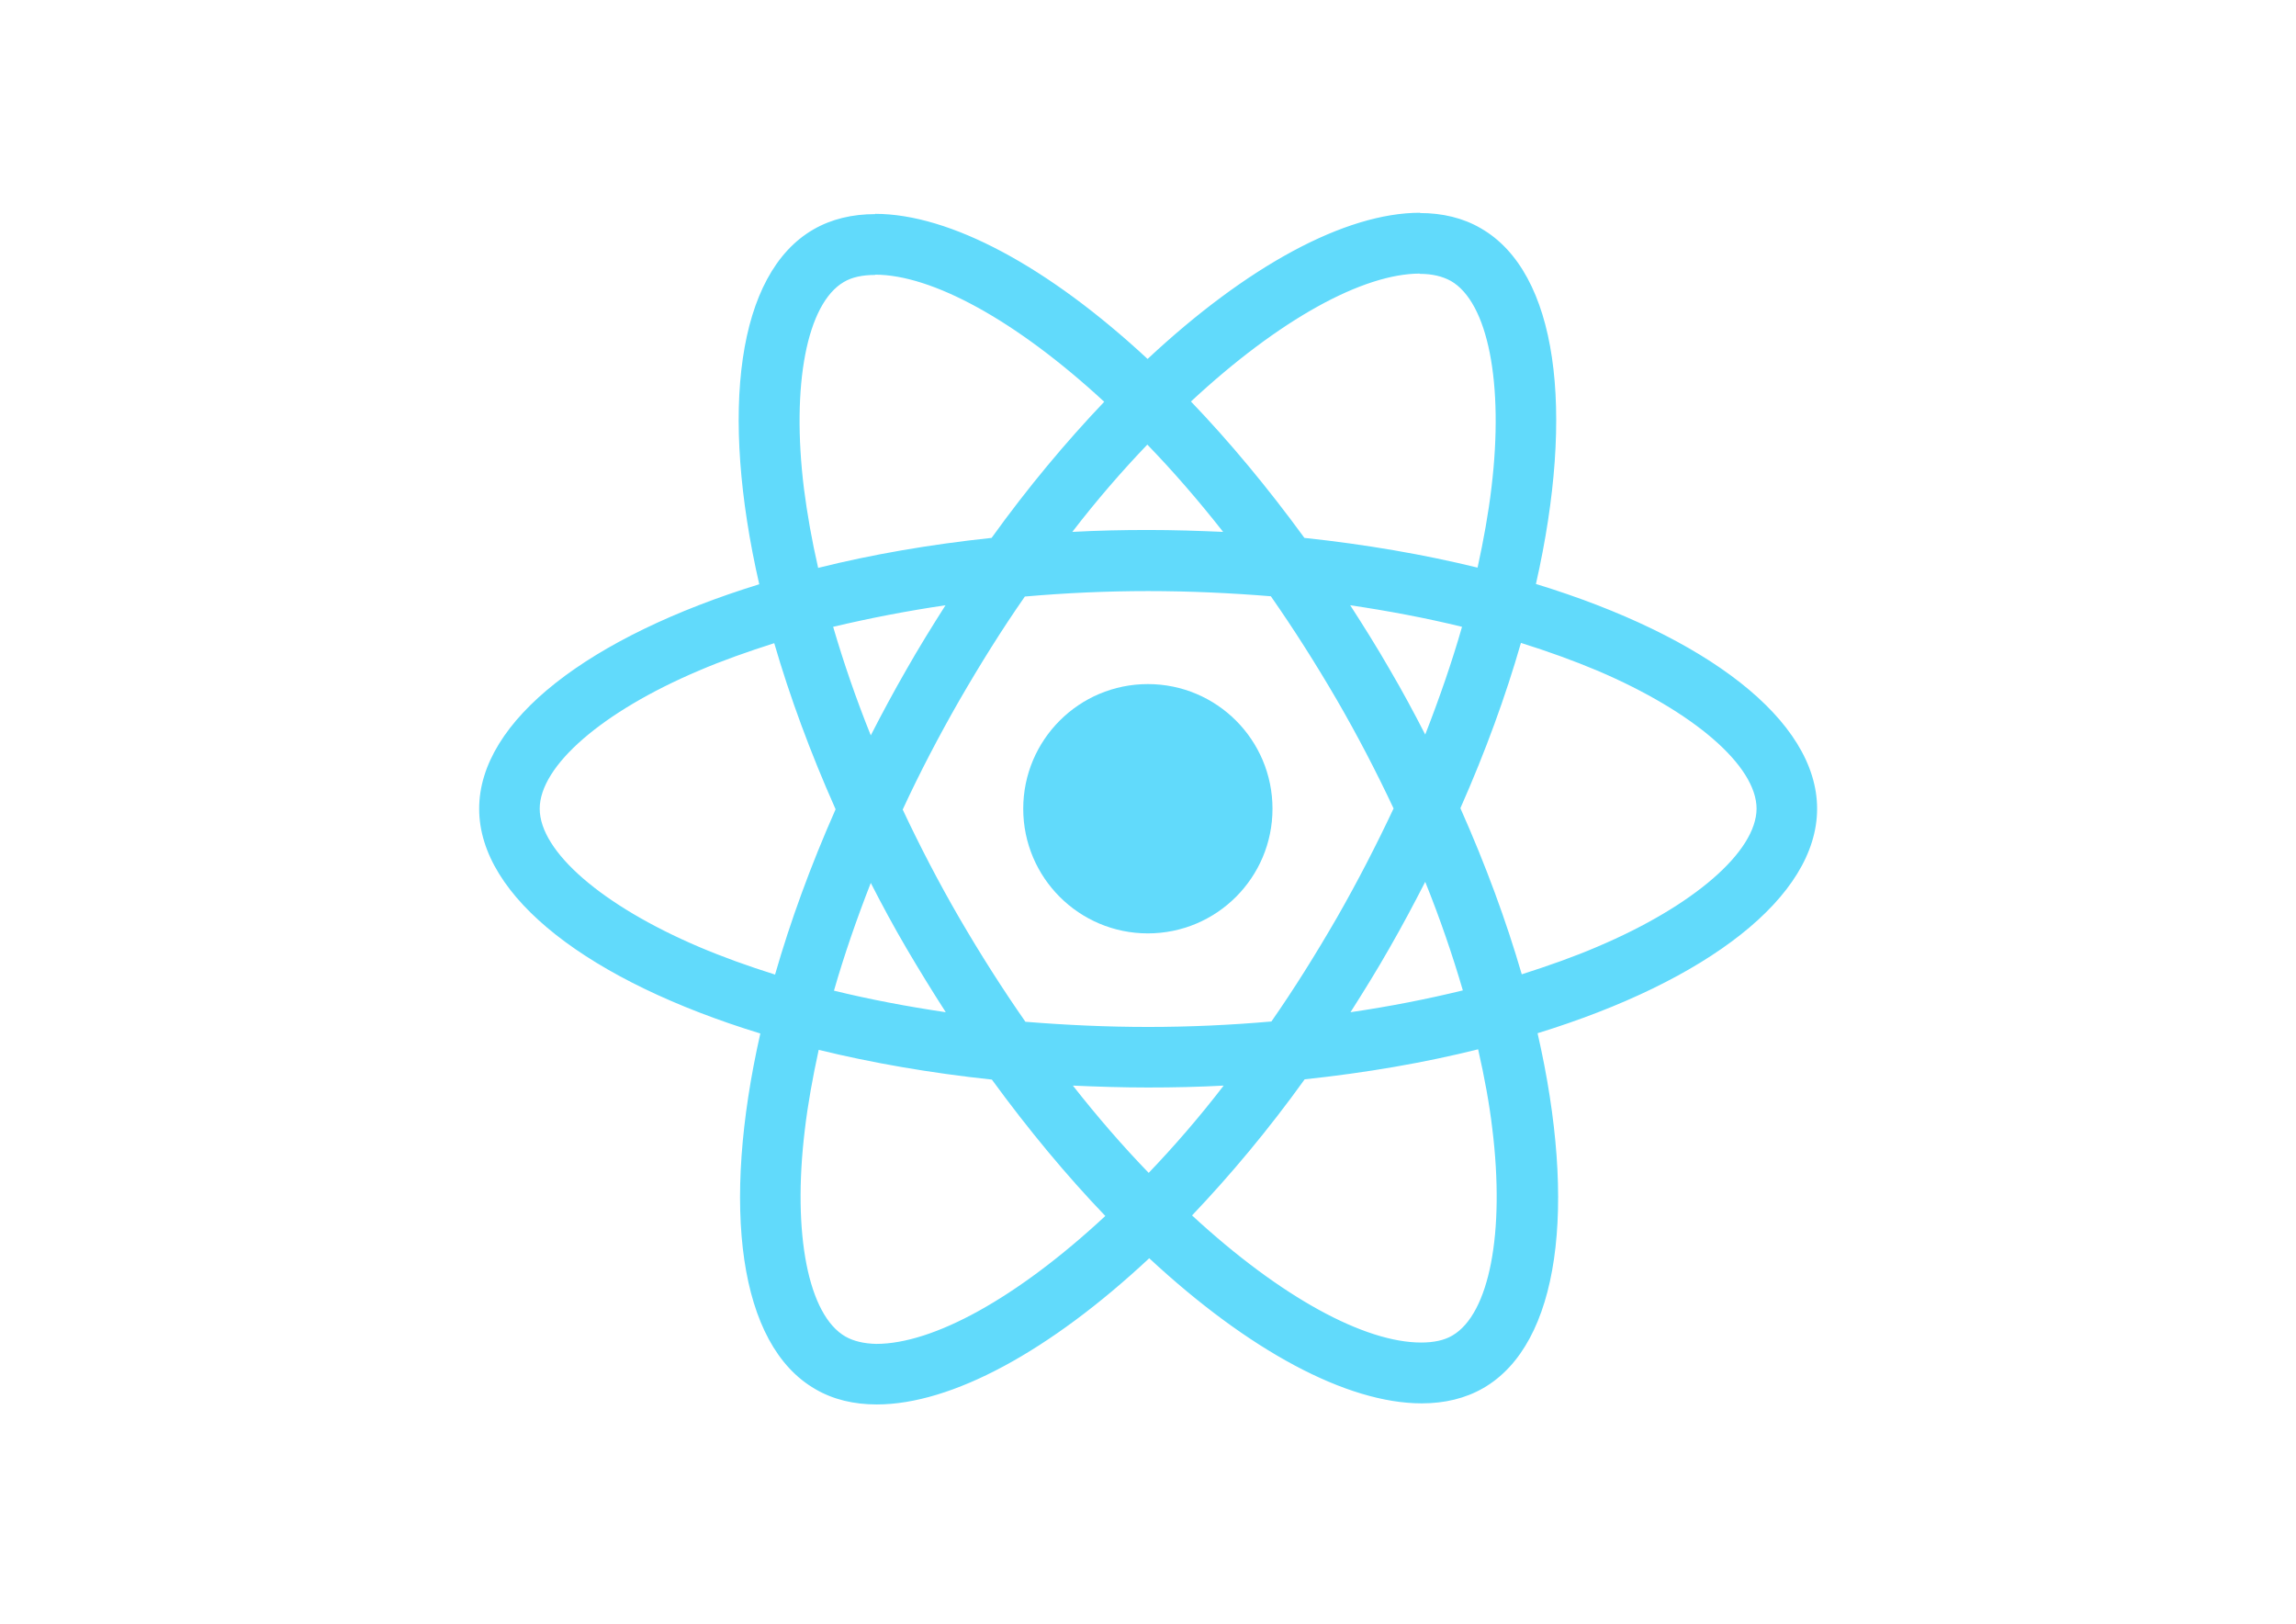
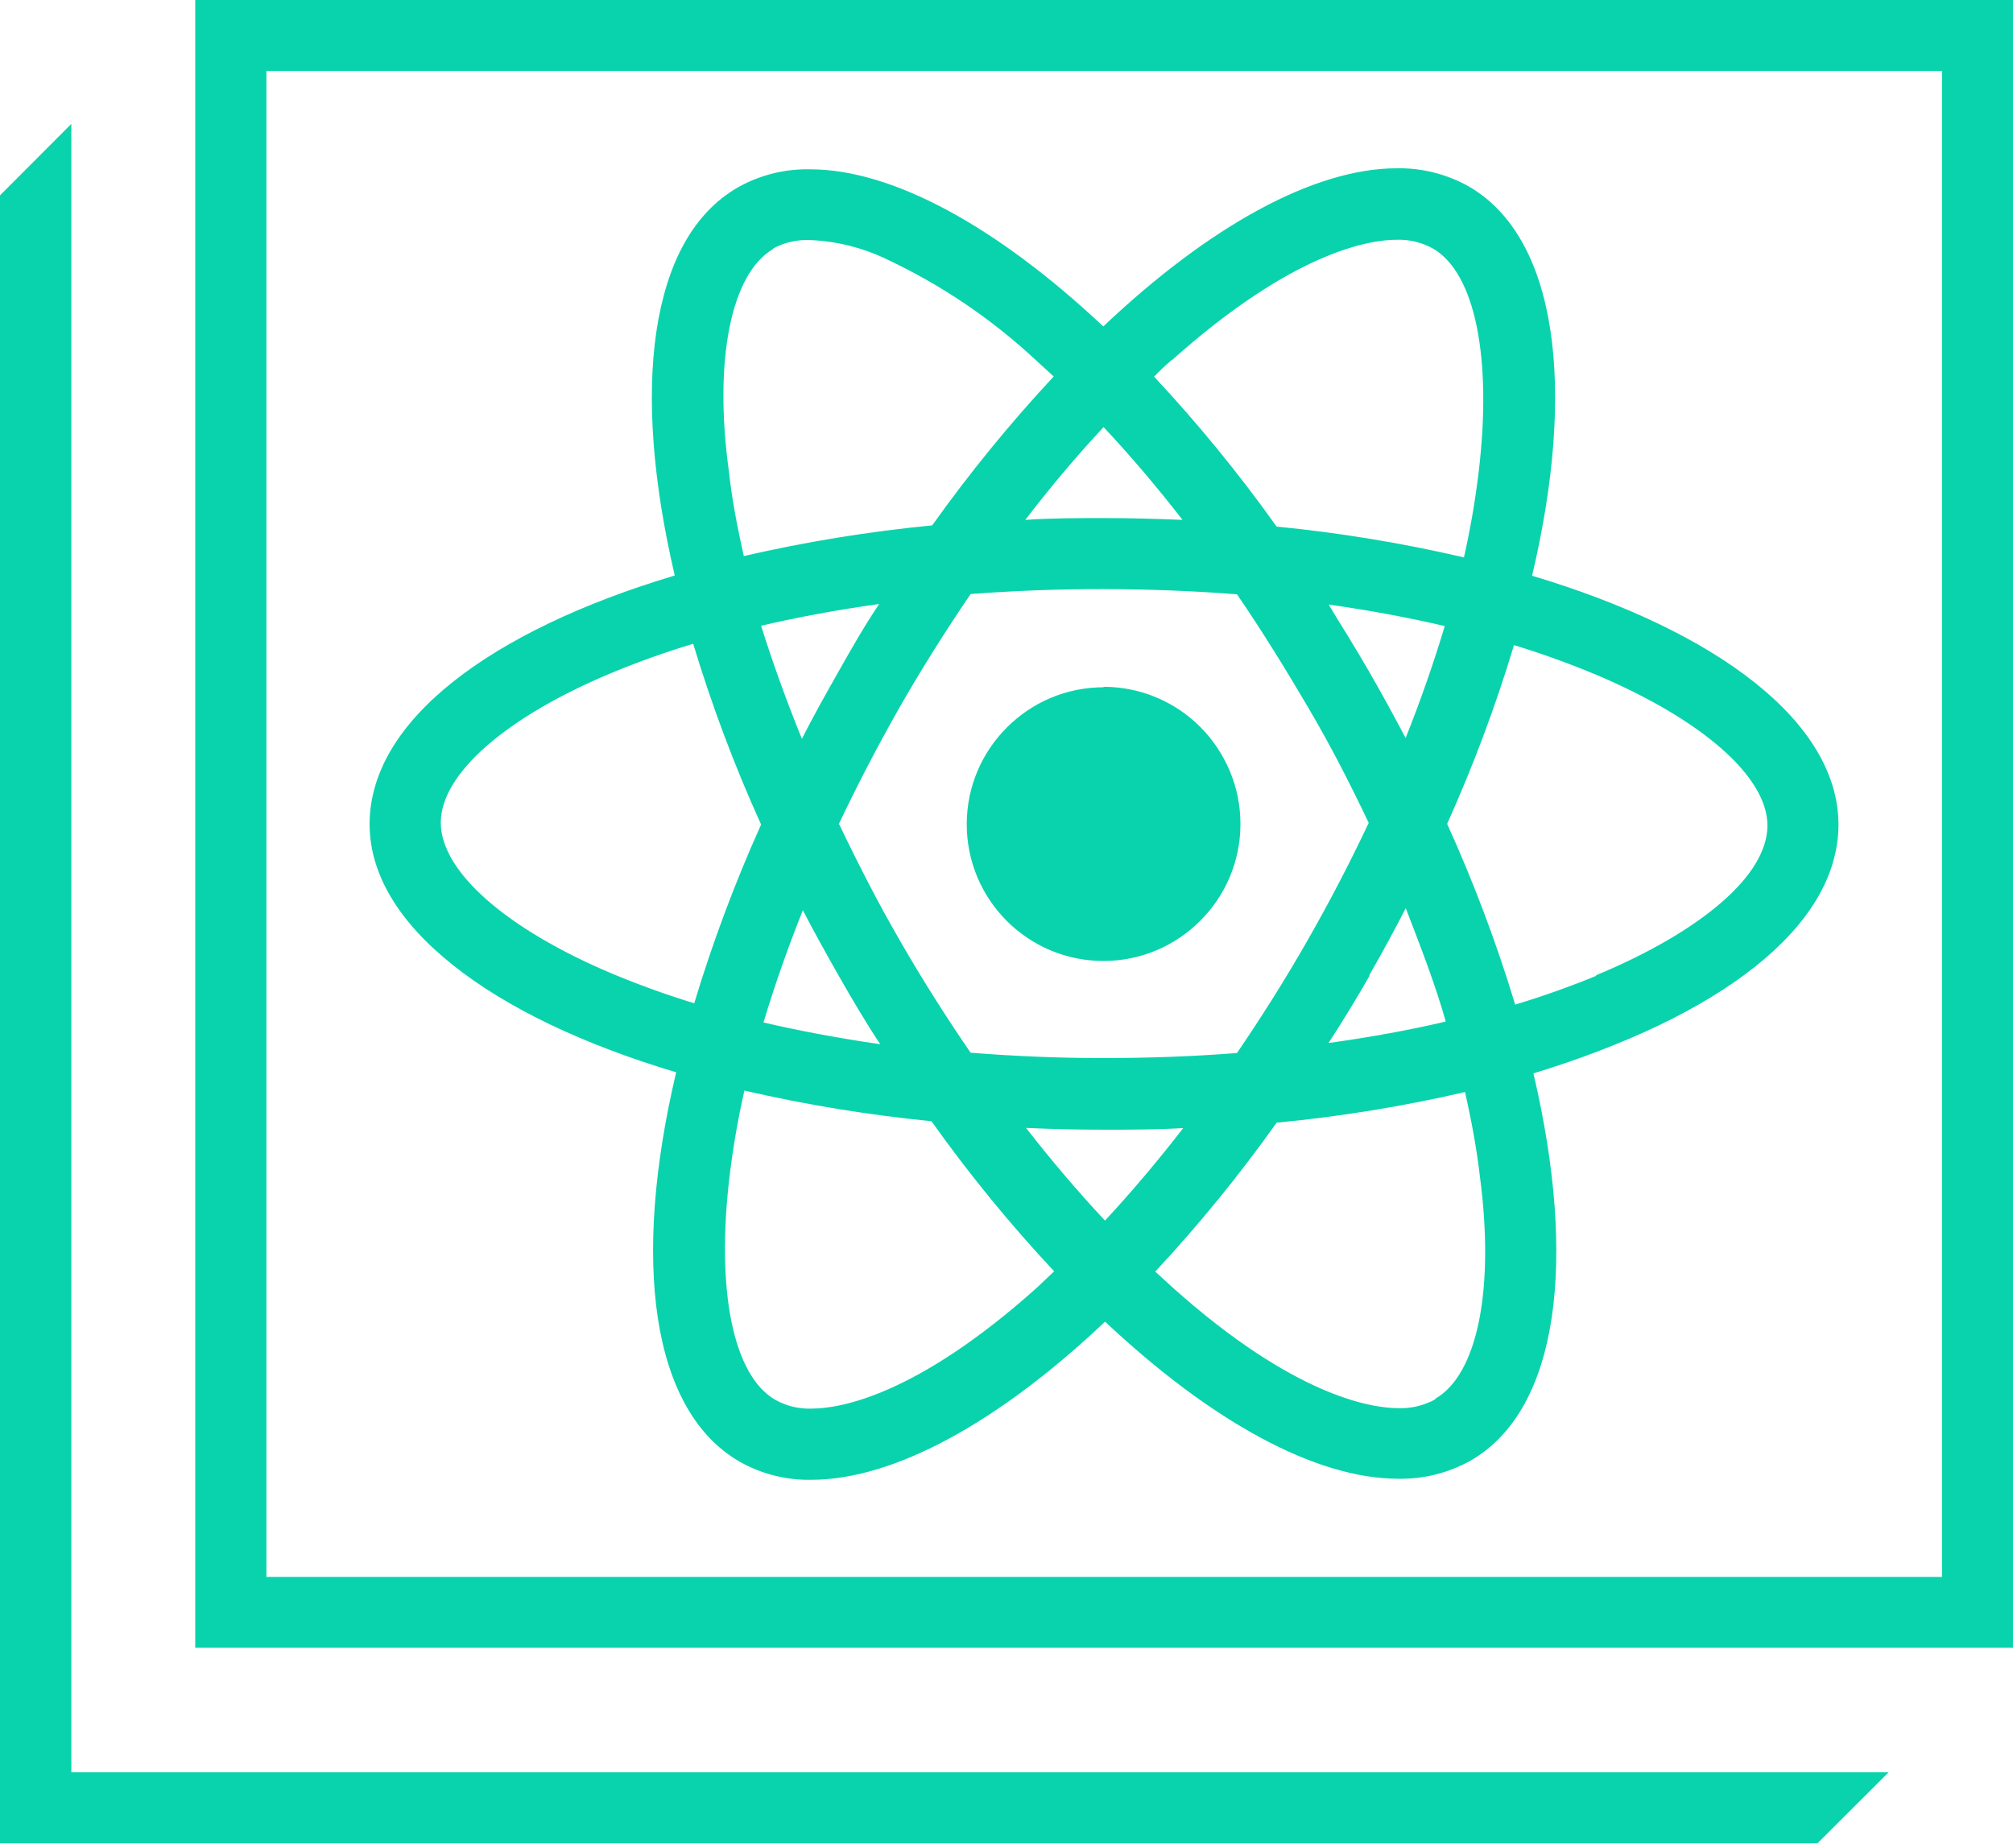
- <svg xmlns="http://www.w3.org/2000/svg" viewBox="0 0 841.9 595.3">
-   <g fill="#61DAFB">
-     <path d="M666.3 296.5c0-32.5-40.7-63.3-103.1-82.4 14.4-63.6 8-114.2-20.2-130.4-6.5-3.8-14.1-5.6-22.4-5.6v22.3c4.6 0 8.3.9 11.4 2.6 13.6 7.8 19.5 37.5 14.9 75.7-1.1 9.4-2.9 19.3-5.1 29.4-19.6-4.8-41-8.5-63.5-10.9-13.5-18.5-27.5-35.3-41.6-50 32.6-30.3 63.2-46.9 84-46.9V78c-27.5 0-63.5 19.6-99.9 53.6-36.4-33.8-72.4-53.2-99.9-53.2v22.3c20.7 0 51.4 16.5 84 46.6-14 14.7-28 31.4-41.3 49.9-22.6 2.4-44 6.1-63.6 11-2.3-10-4-19.7-5.2-29-4.7-38.2 1.1-67.9 14.6-75.8 3-1.8 6.9-2.6 11.5-2.6V78.5c-8.4 0-16 1.8-22.6 5.6-28.1 16.2-34.4 66.7-19.9 130.1-62.2 19.2-102.7 49.9-102.7 82.3 0 32.5 40.7 63.3 103.1 82.4-14.4 63.6-8 114.2 20.2 130.4 6.5 3.8 14.1 5.6 22.5 5.6 27.5 0 63.5-19.6 99.9-53.6 36.4 33.8 72.4 53.2 99.9 53.2 8.4 0 16-1.8 22.6-5.6 28.1-16.2 34.4-66.7 19.9-130.1 62-19.1 102.5-49.9 102.5-82.3zm-130.2-66.7c-3.7 12.9-8.3 26.2-13.5 39.5-4.1-8-8.4-16-13.1-24-4.6-8-9.5-15.8-14.4-23.4 14.2 2.1 27.9 4.7 41 7.9zm-45.8 106.5c-7.8 13.5-15.8 26.3-24.1 38.2-14.9 1.3-30 2-45.2 2-15.1 0-30.2-.7-45-1.9-8.3-11.9-16.4-24.6-24.2-38-7.6-13.1-14.5-26.4-20.8-39.8 6.2-13.4 13.2-26.8 20.7-39.9 7.8-13.5 15.8-26.3 24.1-38.2 14.9-1.3 30-2 45.2-2 15.1 0 30.2.7 45 1.9 8.3 11.9 16.4 24.6 24.2 38 7.6 13.1 14.5 26.4 20.8 39.8-6.3 13.4-13.2 26.8-20.7 39.9zm32.3-13c5.4 13.4 10 26.8 13.8 39.8-13.1 3.2-26.9 5.9-41.2 8 4.9-7.7 9.8-15.6 14.4-23.7 4.6-8 8.9-16.1 13-24.1zM421.2 430c-9.3-9.6-18.6-20.3-27.8-32 9 .4 18.2.7 27.5.7 9.4 0 18.7-.2 27.8-.7-9 11.7-18.3 22.4-27.5 32zm-74.4-58.9c-14.2-2.1-27.9-4.7-41-7.9 3.7-12.9 8.3-26.2 13.5-39.5 4.1 8 8.4 16 13.1 24 4.7 8 9.5 15.8 14.4 23.4zM420.7 163c9.3 9.6 18.6 20.3 27.8 32-9-.4-18.2-.7-27.5-.7-9.4 0-18.7.2-27.8.7 9-11.7 18.3-22.4 27.5-32zm-74 58.9c-4.9 7.7-9.8 15.6-14.4 23.7-4.6 8-8.9 16-13 24-5.4-13.4-10-26.8-13.8-39.8 13.1-3.1 26.9-5.8 41.2-7.9zm-90.5 125.2c-35.4-15.1-58.3-34.9-58.3-50.6 0-15.7 22.9-35.6 58.3-50.6 8.6-3.7 18-7 27.7-10.1 5.7 19.6 13.2 40 22.5 60.9-9.2 20.8-16.6 41.1-22.2 60.6-9.9-3.1-19.3-6.5-28-10.2zM310 490c-13.6-7.8-19.5-37.5-14.9-75.7 1.1-9.4 2.9-19.3 5.1-29.4 19.6 4.8 41 8.5 63.5 10.9 13.5 18.5 27.5 35.3 41.6 50-32.6 30.3-63.2 46.9-84 46.9-4.5-.1-8.3-1-11.3-2.7zm237.2-76.2c4.7 38.2-1.1 67.9-14.6 75.8-3 1.8-6.9 2.6-11.5 2.6-20.7 0-51.4-16.5-84-46.6 14-14.7 28-31.4 41.3-49.9 22.6-2.4 44-6.1 63.6-11 2.3 10.1 4.1 19.8 5.2 29.1zm38.5-66.7c-8.6 3.7-18 7-27.7 10.1-5.7-19.6-13.2-40-22.5-60.9 9.2-20.8 16.6-41.1 22.2-60.6 9.9 3.1 19.3 6.5 28.1 10.2 35.4 15.1 58.3 34.9 58.3 50.6-.1 15.7-23 35.6-58.4 50.6zM320.8 78.4z" />
-     <circle cx="420.9" cy="296.5" r="45.7" />
-     <path d="M520.5 78.1z" />
+ <svg xmlns="http://www.w3.org/2000/svg" width="256px" height="235px" viewBox="0 0 256 235" version="1.1" preserveAspectRatio="xMidYMid">
+   <g>
+     <path d="M233.805,104.896 C233.805,91.848 218.447,80.277 194.831,73.213 C200.513,49.219 198.032,30.13 186.726,23.672 C183.954,22.132 180.825,21.349 177.655,21.4 C167.106,21.4 153.774,28.766 140.31,41.511 C126.845,28.861 113.551,21.532 103.021,21.532 C99.801,21.461 96.622,22.259 93.817,23.843 C82.568,30.319 80.239,49.295 85.845,73.175 C62.343,80.201 47.06,91.677 47.022,104.669 C46.984,117.66 62.4,129.288 86.015,136.333 C80.334,160.346 82.796,179.416 94.12,185.874 C96.882,187.422 100.007,188.206 103.173,188.146 C113.74,188.146 127.072,180.779 140.537,168.034 C153.983,180.685 167.277,188.014 177.825,188.014 C181.044,188.073 184.22,187.275 187.029,185.703 C198.278,179.227 200.588,160.251 195.002,136.465 C218.503,129.345 233.786,117.868 233.805,104.896 Z M148.983,45.791 C164.493,31.91 174.189,30.414 177.636,30.414 L177.636,30.414 C179.234,30.363 180.817,30.742 182.219,31.512 C187.635,34.599 189.794,45.488 188.07,59.919 C187.629,63.604 186.997,67.264 186.177,70.884 C178.329,69.06 170.371,67.75 162.353,66.964 C157.578,60.263 152.365,53.886 146.748,47.875 C147.449,47.174 148.207,46.473 148.983,45.791 Z M102.036,115.634 C103.514,118.474 105.085,121.315 106.714,124.175 C108.343,127.034 110.047,129.932 111.941,132.791 C106.809,132.053 101.828,131.125 97.094,130.026 C98.419,125.216 100.105,120.482 102.036,115.634 Z M96.791,79.576 C101.582,78.459 106.6,77.531 111.808,76.811 C109.914,79.614 108.286,82.493 106.581,85.504 C104.877,88.515 103.381,91.185 101.923,94.064 C99.991,89.14 98.28,84.311 96.791,79.576 Z M106.657,104.839 C109.005,99.877 111.587,94.916 114.403,89.954 C117.243,84.992 120.292,80.163 123.436,75.543 C128.947,75.126 134.628,74.899 140.48,74.918 C146.332,74.937 151.843,75.145 157.316,75.58 C160.459,80.163 163.47,85.049 166.311,89.878 C169.152,94.708 171.765,99.764 174.113,104.707 C171.784,109.668 169.19,114.649 166.387,119.573 C163.584,124.497 160.497,129.382 157.353,134.003 C151.843,134.439 146.161,134.647 140.31,134.647 C134.458,134.647 128.947,134.401 123.474,133.965 C120.33,129.382 117.3,124.61 114.46,119.667 C111.619,114.725 109.1,109.782 106.733,104.839 L106.657,104.839 Z M168.887,76.868 C174.038,77.588 179.018,78.516 183.734,79.614 C182.332,84.292 180.666,89.083 178.734,93.912 C177.238,91.071 175.685,88.231 174.038,85.371 C172.39,82.512 170.648,79.633 168.962,76.868 L168.887,76.868 Z M174.113,124.061 C175.742,121.195 177.295,118.335 178.772,115.482 C180.666,120.406 182.56,125.254 183.885,129.988 C179.113,131.106 174.094,132.015 168.887,132.734 C170.717,129.932 172.485,127.04 174.189,124.061 L174.113,124.061 Z M140.347,54.313 C143.756,57.949 147.108,61.888 150.384,66.112 C147.146,65.979 143.832,65.884 140.48,65.884 C137.128,65.884 133.7,65.884 130.386,66.112 C133.625,61.907 136.939,57.949 140.347,54.313 Z M98.344,31.588 C99.78,30.824 101.395,30.458 103.021,30.528 C106.433,30.67 109.779,31.514 112.85,33.008 C119.79,36.281 126.179,40.612 131.788,45.848 L134.003,47.875 C128.444,53.842 123.282,60.169 118.55,66.812 C110.489,67.593 102.487,68.896 94.594,70.713 C93.761,67.04 93.079,63.441 92.7,59.976 C90.731,45.678 93.003,34.77 98.325,31.664 L98.344,31.588 Z M88.325,127.602 C84.767,126.516 81.266,125.252 77.834,123.815 C64.388,118.133 56.056,110.842 56.056,104.612 C56.056,98.381 64.426,91.128 77.853,85.542 C81.223,84.146 84.662,82.919 88.155,81.868 C90.522,89.714 93.407,97.394 96.791,104.858 C93.479,112.248 90.652,119.846 88.325,127.602 L88.325,127.602 Z M131.882,163.773 C116.372,177.655 106.676,179.132 103.211,179.132 C101.612,179.185 100.028,178.806 98.628,178.033 C93.211,174.947 91.053,164.057 92.776,149.627 C93.216,145.948 93.848,142.294 94.67,138.681 C102.519,140.489 110.477,141.792 118.493,142.582 C123.262,149.287 128.475,155.664 134.098,161.671 L131.882,163.773 Z M140.537,155.232 C137.128,151.596 133.776,147.657 130.481,143.434 C133.738,143.586 137.052,143.661 140.404,143.661 C143.756,143.661 147.184,143.661 150.498,143.453 C147.222,147.657 143.889,151.596 140.518,155.232 L140.537,155.232 Z M182.541,177.958 C181.104,178.745 179.481,179.131 177.844,179.075 C174.397,179.075 164.588,177.56 149.134,163.735 L146.919,161.709 C152.472,155.741 157.628,149.415 162.353,142.771 C170.422,142.001 178.431,140.698 186.328,138.87 C187.161,142.544 187.824,146.142 188.222,149.608 C190.097,163.887 187.919,174.795 182.522,177.882 L182.541,177.958 Z M202.993,124.099 C199.755,125.424 196.327,126.655 192.691,127.754 C190.314,119.909 187.423,112.228 184.037,104.763 C187.363,97.382 190.204,89.79 192.54,82.038 C196.098,83.124 199.6,84.389 203.031,85.826 C216.458,91.507 224.81,98.798 224.791,105.029 C224.772,111.259 216.42,118.436 202.974,124.023 L202.993,124.099 Z M140.347,122.167 C149.949,122.178 157.741,114.403 157.751,104.801 C157.762,95.2 149.987,87.408 140.385,87.398 C130.784,87.387 122.992,95.162 122.981,104.763 C122.971,109.376 124.797,113.803 128.054,117.067 C131.312,120.332 135.735,122.167 140.347,122.167 L140.347,122.167 Z M24.827,1.42108547e-14 L24.827,209.546 L256,209.546 L256,1.42108547e-14 L24.827,1.42108547e-14 Z M246.967,200.531 L33.88,200.531 L33.88,9.033 L246.967,9.033 L246.967,200.531 Z M85.996,136.333 C80.315,160.346 82.777,179.416 94.101,185.874 C96.863,187.422 99.988,188.206 103.154,188.146 C113.721,188.146 127.053,180.779 140.518,168.034 C153.964,180.685 167.258,188.014 177.806,188.014 C181.025,188.073 184.201,187.275 187.01,185.703 C198.259,179.227 200.569,160.251 194.983,136.465 C218.484,129.42 233.767,117.944 233.786,104.972 C233.805,91.999 218.428,80.353 194.812,73.289 C200.494,49.295 198.013,30.206 186.707,23.748 C183.935,22.208 180.806,21.425 177.636,21.475 C167.087,21.475 153.755,28.842 140.291,41.587 C126.826,28.937 113.532,21.608 103.002,21.608 C99.782,21.537 96.603,22.335 93.798,23.918 C82.549,30.395 80.22,49.371 85.826,73.251 C62.324,80.277 47.041,91.753 47.003,104.744 C46.966,117.736 62.4,129.25 86.015,136.333 L85.996,136.333 Z M131.844,163.773 C116.334,177.655 106.638,179.132 103.173,179.132 C101.574,179.185 99.991,178.806 98.59,178.033 C93.174,174.947 91.015,164.057 92.738,149.627 C93.178,145.948 93.81,142.294 94.632,138.681 C102.481,140.489 110.439,141.792 118.455,142.582 C123.224,149.287 128.438,155.664 134.06,161.671 L131.844,163.773 Z M178.791,93.912 C177.295,91.071 175.742,88.231 174.094,85.371 C172.447,82.512 170.686,79.69 168.943,76.868 C174.094,77.588 179.075,78.516 183.791,79.614 C182.408,84.292 180.742,89.083 178.81,93.912 L178.791,93.912 Z M183.942,129.894 C179.17,131.011 174.151,131.92 168.943,132.64 C170.723,129.837 172.466,126.946 174.17,123.966 C175.875,120.987 177.427,118.127 178.829,115.387 C180.817,120.406 182.541,125.216 183.904,129.988 L183.942,129.894 Z M174.075,104.612 C171.746,109.574 169.152,114.554 166.349,119.478 C163.546,124.402 160.459,129.288 157.316,133.909 C151.805,134.344 146.123,134.552 140.272,134.552 C134.42,134.552 128.909,134.306 123.436,133.871 C120.292,129.288 117.262,124.515 114.422,119.573 C111.581,114.63 108.987,109.687 106.619,104.744 C108.968,99.783 111.549,94.821 114.365,89.859 C117.206,84.898 120.254,80.069 123.398,75.448 C128.909,75.031 134.59,74.804 140.442,74.823 C146.294,74.842 151.805,75.05 157.278,75.486 C160.421,80.069 163.432,84.955 166.273,89.784 C169.114,94.613 171.746,99.764 174.094,104.707 L174.075,104.612 Z M111.941,132.791 C106.809,132.053 101.828,131.125 97.094,130.026 C98.495,125.368 100.18,120.557 102.112,115.728 C103.589,118.569 105.161,121.41 106.79,124.269 C108.418,127.129 110.047,129.932 111.941,132.791 Z M106.657,85.447 C105.01,88.288 103.457,91.128 101.999,94.007 C100.016,89.121 98.28,84.311 96.791,79.576 C101.582,78.459 106.6,77.531 111.808,76.811 C110.047,79.614 108.362,82.512 106.657,85.447 Z M140.518,155.232 C137.109,151.596 133.757,147.657 130.462,143.434 C133.719,143.586 137.033,143.661 140.385,143.661 C143.737,143.661 147.165,143.661 150.479,143.453 C147.222,147.657 143.889,151.596 140.518,155.232 Z M182.522,177.958 C181.085,178.745 179.463,179.131 177.825,179.075 C174.378,179.075 164.569,177.56 149.116,163.735 L146.9,161.709 C152.453,155.741 157.609,149.415 162.334,142.771 C170.403,142.001 178.412,140.698 186.309,138.87 C187.142,142.544 187.805,146.142 188.203,149.608 C190.097,163.887 187.919,174.795 182.522,177.882 L182.522,177.958 Z M192.521,82.019 C196.079,83.106 199.581,84.37 203.012,85.807 C216.439,91.488 224.791,98.779 224.772,105.01 C224.753,111.24 216.42,118.569 202.974,124.156 C199.736,125.481 196.308,126.712 192.672,127.811 C190.296,119.965 187.404,112.285 184.018,104.82 C187.35,97.389 190.191,89.747 192.521,81.943 L192.521,82.019 Z M148.964,45.867 C164.474,31.986 174.17,30.49 177.617,30.49 L177.617,30.49 C179.215,30.438 180.798,30.818 182.2,31.588 C187.616,34.675 189.775,45.564 188.051,59.995 C187.61,63.68 186.978,67.34 186.158,70.96 C178.31,69.136 170.352,67.826 162.334,67.04 C157.559,60.339 152.346,53.962 146.729,47.95 C147.449,47.174 148.207,46.473 148.983,45.791 L148.964,45.867 Z M140.347,54.313 C143.756,57.949 147.108,61.888 150.384,66.112 C147.146,65.979 143.832,65.884 140.48,65.884 C137.128,65.884 133.7,65.884 130.386,66.112 C133.625,61.907 136.939,57.949 140.347,54.313 Z M98.344,31.588 C99.78,30.824 101.395,30.458 103.021,30.528 C106.433,30.67 109.779,31.514 112.85,33.008 C119.79,36.281 126.179,40.612 131.788,45.848 L134.003,47.875 C128.444,53.842 123.282,60.169 118.55,66.812 C110.489,67.593 102.487,68.896 94.594,70.713 C93.761,67.04 93.079,63.441 92.7,59.976 C90.731,45.678 93.003,34.77 98.325,31.664 L98.344,31.588 Z M77.853,85.542 C81.223,84.146 84.662,82.919 88.155,81.868 C90.522,89.714 93.407,97.394 96.791,104.858 C93.467,112.241 90.627,119.832 88.288,127.583 C84.729,126.497 81.228,125.233 77.796,123.796 C64.35,118.115 56.018,110.823 56.018,104.593 C56.018,98.362 64.426,91.128 77.853,85.542 Z M140.347,87.435 C130.746,87.425 122.954,95.2 122.944,104.801 C122.933,114.403 130.708,122.195 140.31,122.205 C149.911,122.216 157.703,114.441 157.713,104.839 C157.749,100.211 155.935,95.759 152.674,92.474 C149.413,89.188 144.976,87.341 140.347,87.341 L140.347,87.435 Z M140.347,87.435 C130.746,87.425 122.954,95.2 122.944,104.801 C122.933,114.403 130.708,122.195 140.31,122.205 C149.911,122.216 157.703,114.441 157.713,104.839 C157.749,100.211 155.935,95.759 152.674,92.474 C149.413,89.188 144.976,87.341 140.347,87.341 L140.347,87.435 Z M140.347,87.435 C130.746,87.425 122.954,95.2 122.944,104.801 C122.933,114.403 130.708,122.195 140.31,122.205 C149.911,122.216 157.703,114.441 157.713,104.839 C157.749,100.211 155.935,95.759 152.674,92.474 C149.413,89.188 144.976,87.341 140.347,87.341 L140.347,87.435 Z M233.805,104.934 C233.805,91.886 218.447,80.315 194.831,73.251 C200.513,49.257 198.032,30.168 186.726,23.71 C183.954,22.17 180.825,21.387 177.655,21.437 C167.106,21.437 153.774,28.804 140.31,41.549 C126.845,28.899 113.551,21.57 103.021,21.57 C99.801,21.499 96.622,22.297 93.817,23.88 C82.568,30.357 80.239,49.333 85.845,73.213 C62.343,80.239 47.06,91.715 47.022,104.707 C46.984,117.698 62.4,129.326 86.015,136.37 C80.334,160.383 82.796,179.454 94.12,185.912 C96.882,187.46 100.007,188.244 103.173,188.184 C113.74,188.184 127.072,180.817 140.537,168.072 C153.983,180.723 167.277,188.051 177.825,188.051 C181.044,188.111 184.22,187.313 187.029,185.741 C198.278,179.264 200.588,160.289 195.002,136.503 C218.503,129.345 233.786,117.868 233.805,104.896 L233.805,104.934 Z M148.983,45.791 C164.493,31.91 174.189,30.414 177.636,30.414 L177.636,30.414 C179.234,30.363 180.817,30.742 182.219,31.512 C187.635,34.599 189.794,45.488 188.07,59.919 C187.629,63.604 186.997,67.264 186.177,70.884 C178.329,69.06 170.371,67.75 162.353,66.964 C157.578,60.263 152.365,53.886 146.748,47.875 C147.449,47.174 148.207,46.473 148.983,45.791 Z M102.036,115.634 C103.514,118.474 105.085,121.315 106.714,124.175 C108.343,127.034 110.047,129.932 111.941,132.791 C106.809,132.053 101.828,131.125 97.094,130.026 C98.419,125.216 100.105,120.482 102.036,115.634 Z M96.791,79.576 C101.582,78.459 106.6,77.531 111.808,76.811 C109.914,79.614 108.286,82.493 106.581,85.504 C104.877,88.515 103.381,91.185 101.923,94.064 C99.991,89.14 98.28,84.311 96.791,79.576 Z M106.657,104.839 C109.005,99.877 111.587,94.916 114.403,89.954 C117.243,84.992 120.292,80.163 123.436,75.543 C128.947,75.126 134.628,74.899 140.48,74.918 C146.332,74.937 151.843,75.145 157.316,75.58 C160.459,80.163 163.47,85.049 166.311,89.878 C169.152,94.708 171.765,99.764 174.113,104.707 C171.784,109.668 169.19,114.649 166.387,119.573 C163.584,124.497 160.497,129.382 157.353,134.003 C151.843,134.439 146.161,134.647 140.31,134.647 C134.458,134.647 128.947,134.401 123.474,133.965 C120.33,129.382 117.3,124.61 114.46,119.667 C111.619,114.725 109.1,109.782 106.733,104.839 L106.657,104.839 Z M168.887,76.868 C174.038,77.588 179.018,78.516 183.734,79.614 C182.332,84.292 180.666,89.083 178.734,93.912 C177.238,91.071 175.685,88.231 174.038,85.371 C172.39,82.512 170.648,79.633 168.962,76.868 L168.887,76.868 Z M174.113,124.061 C175.742,121.195 177.295,118.335 178.772,115.482 C180.666,120.406 182.56,125.254 183.885,129.988 C179.113,131.106 174.094,132.015 168.887,132.734 C170.717,129.932 172.485,127.04 174.189,124.061 L174.113,124.061 Z M140.347,54.313 C143.756,57.949 147.108,61.888 150.384,66.112 C147.146,65.979 143.832,65.884 140.48,65.884 C137.128,65.884 133.7,65.884 130.386,66.112 C133.625,61.907 136.939,57.949 140.347,54.313 Z M98.344,31.588 C99.78,30.824 101.395,30.458 103.021,30.528 C106.433,30.67 109.779,31.514 112.85,33.008 C119.79,36.281 126.179,40.612 131.788,45.848 L134.003,47.875 C128.444,53.842 123.282,60.169 118.55,66.812 C110.489,67.593 102.487,68.896 94.594,70.713 C93.761,67.04 93.079,63.441 92.7,59.976 C90.731,45.678 93.003,34.77 98.325,31.664 L98.344,31.588 Z M88.325,127.602 C84.767,126.516 81.266,125.252 77.834,123.815 C64.388,118.133 56.056,110.842 56.056,104.612 C56.056,98.381 64.426,91.128 77.853,85.542 C81.223,84.146 84.662,82.919 88.155,81.868 C90.522,89.714 93.407,97.394 96.791,104.858 C93.479,112.248 90.652,119.846 88.325,127.602 L88.325,127.602 Z M131.882,163.773 C116.372,177.655 106.676,179.132 103.211,179.132 C101.612,179.185 100.028,178.806 98.628,178.033 C93.211,174.947 91.053,164.057 92.776,149.627 C93.216,145.948 93.848,142.294 94.67,138.681 C102.519,140.489 110.477,141.792 118.493,142.582 C123.262,149.287 128.475,155.664 134.098,161.671 L131.882,163.773 Z M140.537,155.232 C137.128,151.596 133.776,147.657 130.481,143.434 C133.738,143.586 137.052,143.661 140.404,143.661 C143.756,143.661 147.184,143.661 150.498,143.453 C147.222,147.657 143.889,151.596 140.518,155.232 L140.537,155.232 Z M182.541,177.958 C181.104,178.745 179.481,179.131 177.844,179.075 C174.397,179.075 164.588,177.56 149.134,163.735 L146.919,161.709 C152.472,155.741 157.628,149.415 162.353,142.771 C170.422,142.001 178.431,140.698 186.328,138.87 C187.161,142.544 187.824,146.142 188.222,149.608 C190.097,163.887 187.919,174.795 182.522,177.882 L182.541,177.958 Z M202.993,124.099 C199.755,125.424 196.327,126.655 192.691,127.754 C190.314,119.909 187.423,112.228 184.037,104.763 C187.363,97.382 190.204,89.79 192.54,82.038 C196.098,83.124 199.6,84.389 203.031,85.826 C216.458,91.507 224.81,98.798 224.791,105.029 C224.772,111.259 216.42,118.436 202.974,124.023 L202.993,124.099 Z M140.347,122.167 C149.949,122.178 157.741,114.403 157.751,104.801 C157.762,95.2 149.987,87.408 140.385,87.398 C130.784,87.387 122.992,95.162 122.981,104.763 C122.971,109.376 124.797,113.803 128.054,117.067 C131.312,120.332 135.735,122.167 140.347,122.167 L140.347,122.167 Z M9.071,225.378 L9.071,15.756 L0,24.846 L0,234.411 L231.135,234.411 L240.187,225.378 L9.071,225.378 Z" fill="#09D3AC" />
  </g>
</svg>
